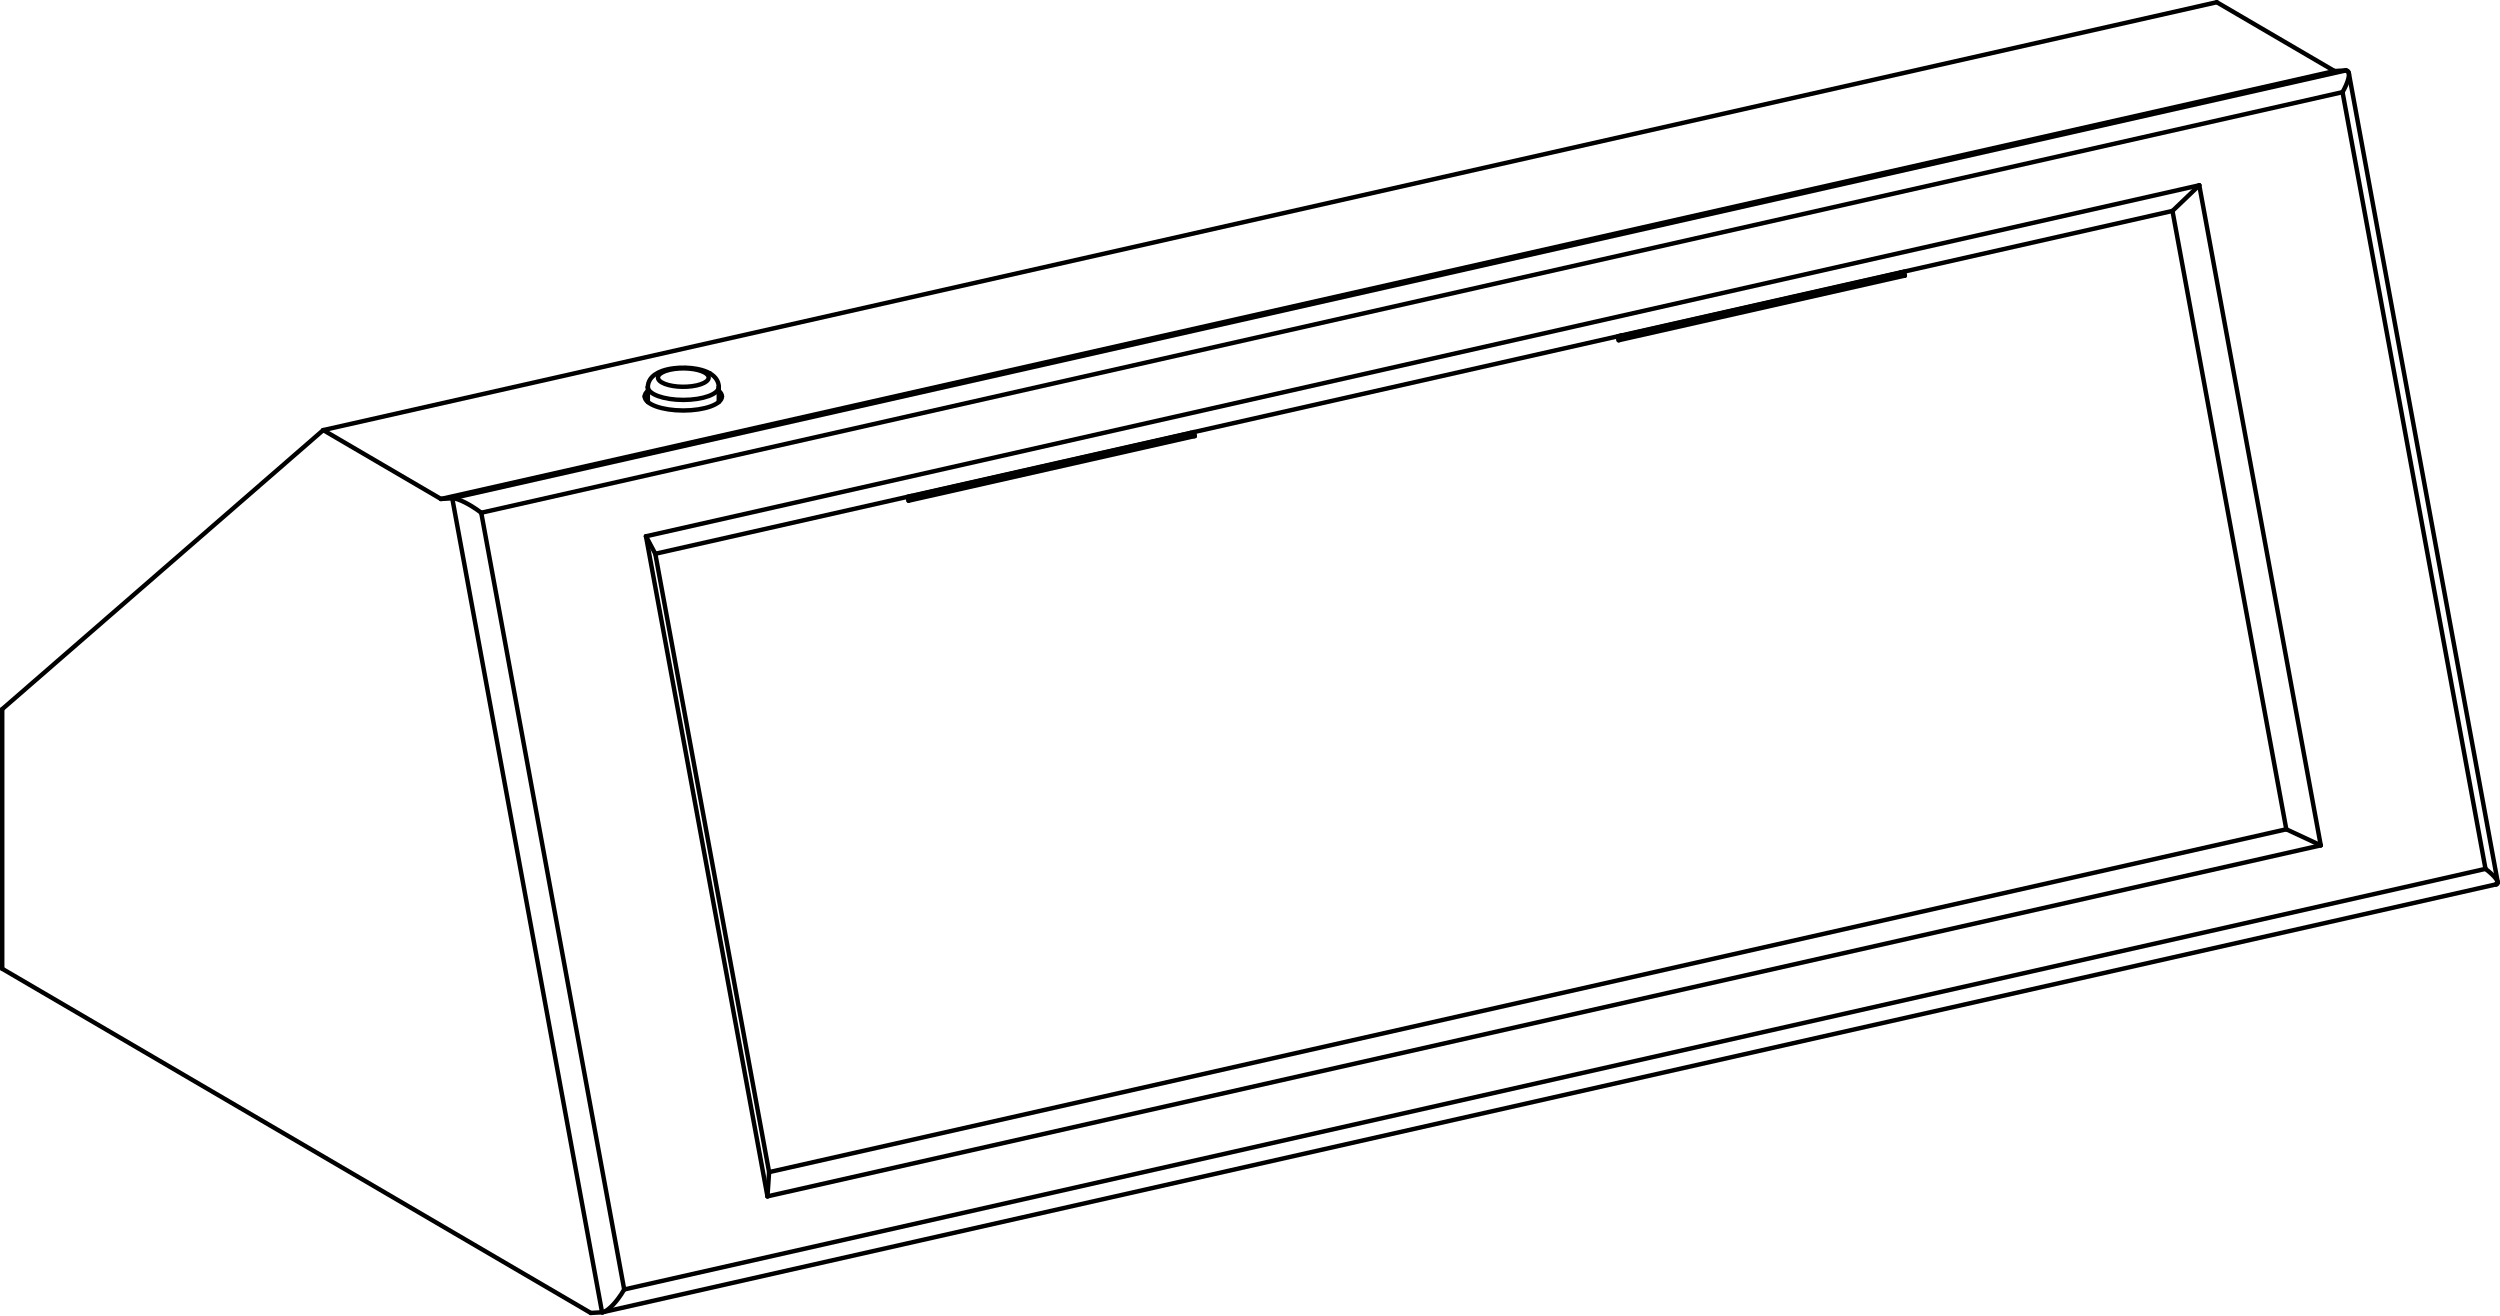
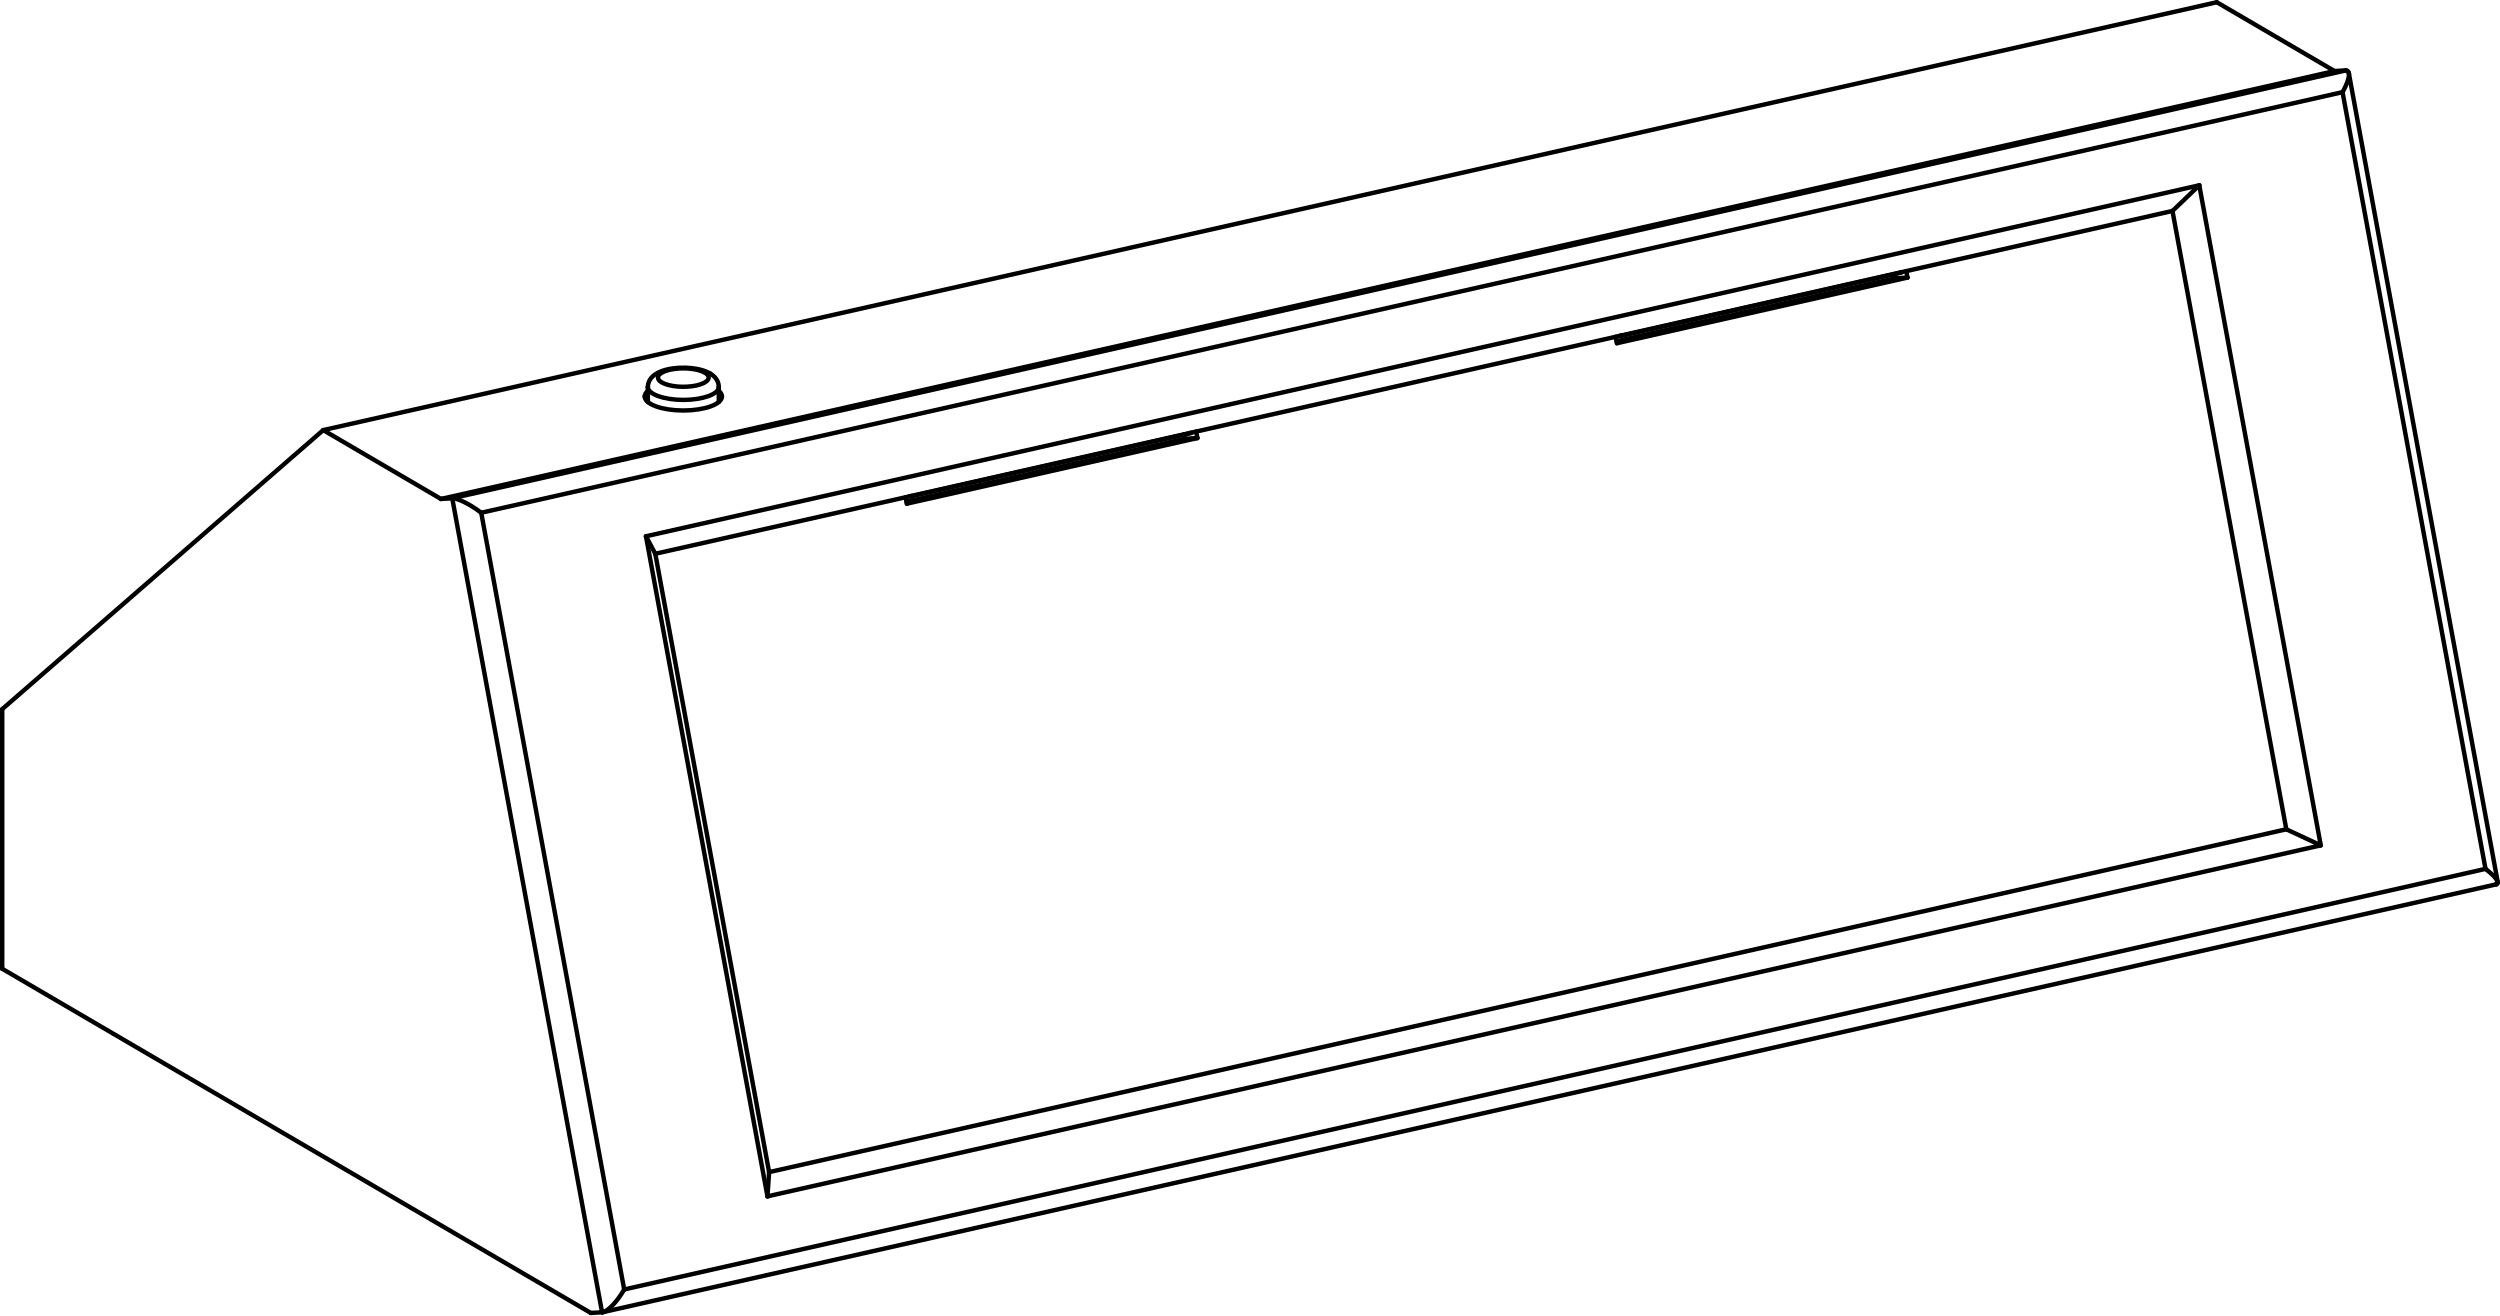
<svg xmlns="http://www.w3.org/2000/svg" width="197.345mm" height="103.816mm" viewBox="-100.253 -46.456 197.345 103.816" version="1.1">
  <g transform="scale(1,-1)" stroke-linecap="round">
    <g fill="none" stroke="rgb(0,0,0)" stroke-width="0.35" id="visible">
      <line x1="-53.62" y1="-57.185" x2="-52.727" y2="-57.134" />
      <line x1="-100.078" y1="-30.017" x2="-53.62" y2="-57.185" />
      <line x1="-100.078" y1="-9.522" x2="-100.078" y2="-30.017" />
      <line x1="-74.738" y1="12.504" x2="-100.078" y2="-9.522" />
      <line x1="-65.447" y1="7.07" x2="-74.738" y2="12.504" />
      <line x1="-65.447" y1="7.07" x2="-64.554" y2="7.122" />
      <line x1="-52.727" y1="-57.134" x2="-64.554" y2="7.122" />
      <line x1="74.736" y1="46.281" x2="-74.738" y2="12.504" />
      <line x1="-65.447" y1="7.07" x2="84.028" y2="40.847" />
      <line x1="84.028" y1="40.847" x2="74.736" y2="46.281" />
      <path d="M -49.113,15.6 A 3.05,1.109 -8.806710988974638e-16 0,1 -49.363,15.161" />
      <path d="M -49.363,15.161 A 3.05,1.109 -8.806710988974638e-16 0,1 -43.263,15.161" />
      <path d="M -43.263,15.161 A 3.05,1.109 -8.806710988974638e-16 0,1 -43.513,15.6" />
      <line x1="84.028" y1="40.847" x2="84.92" y2="40.898" />
      <path d="M -52.727,-57.134 Q -52.696,-57.132 -52.663,-57.124" />
      <path d="M -52.663,-57.124 Q -52.616,-57.11 -52.57,-57.095 Q -52.519,-57.07 -52.468,-57.046 Q -52.412,-57.012 -52.357,-56.978 Q -52.298,-56.935 -52.239,-56.892 Q -52.177,-56.84 -52.115,-56.788 Q -52.051,-56.729 -51.987,-56.669 Q -51.922,-56.602 -51.856,-56.535 Q -51.79,-56.462 -51.724,-56.388 Q -51.657,-56.309 -51.591,-56.23 Q -51.525,-56.146 -51.46,-56.062 Q -51.331,-55.887 -51.208,-55.704 Q -51.088,-55.519 -50.98,-55.332" />
      <path d="M -64.554,7.122 Q -64.507,7.12 -64.461,7.119 Q -64.405,7.11 -64.349,7.101 Q -64.285,7.085 -64.221,7.069 Q -64.15,7.046 -64.078,7.023 Q -63.999,6.993 -63.921,6.963 Q -63.837,6.926 -63.753,6.89 Q -63.664,6.848 -63.575,6.805 Q -63.483,6.757 -63.39,6.709 Q -63.296,6.657 -63.201,6.604 Q -63.105,6.547 -63.009,6.49 Q -62.816,6.371 -62.627,6.243 Q -62.44,6.114 -62.265,5.981" />
      <path d="M 96.747,-23.357 Q 96.778,-23.355 96.803,-23.35" />
      <path d="M 96.803,-23.35 Q 96.937,-23.318 96.914,-23.182" />
      <path d="M 96.914,-23.182 Q 96.907,-23.157 96.9,-23.133 Q 96.889,-23.105 96.877,-23.078 Q 96.861,-23.047 96.844,-23.017 Q 96.823,-22.985 96.802,-22.952 Q 96.777,-22.918 96.751,-22.883 Q 96.722,-22.846 96.692,-22.81 Q 96.657,-22.771 96.623,-22.732 Q 96.585,-22.692 96.547,-22.652 Q 96.465,-22.57 96.372,-22.484 Q 96.276,-22.398 96.17,-22.309 Q 96.062,-22.22 95.947,-22.131" />
      <path d="M 84.92,40.898 C 85.048,40.906 85.131,40.833 85.157,40.691" />
      <path d="M 85.157,40.691 Q 85.161,40.657 85.165,40.624 Q 85.165,40.586 85.166,40.548 Q 85.163,40.507 85.16,40.465 Q 85.153,40.419 85.146,40.374 Q 85.136,40.325 85.126,40.276 Q 85.113,40.224 85.099,40.172 Q 85.082,40.117 85.065,40.062 Q 85.045,40.004 85.025,39.946 Q 84.98,39.827 84.926,39.702 Q 84.869,39.576 84.804,39.445 Q 84.736,39.314 84.662,39.182" />
      <path d="M 82.943,-20.273 L -39.671,-47.981" />
      <path d="M 73.353,31.83 L 82.943,-20.273" />
      <path d="M -49.261,4.123 L 73.353,31.83" />
      <path d="M -39.671,-47.981 L -49.261,4.123" />
-       <line x1="-28.533" y1="6.931" x2="-28.591" y2="7.247" />
+       <line x1="49.325" y1="24.487" x2="50.317" y2="24.544" />
+       <line x1="50.317" y1="24.544" x2="50.223" y2="25.056" />
+       <line x1="49.325" y1="24.487" x2="49.264" y2="24.816" />
+       <line x1="-28.667" y1="6.696" x2="-28.761" y2="7.208" />
+       <line x1="49.807" y1="24.939" x2="49.803" y2="24.961" />
      <line x1="-28.327" y1="7.283" x2="-28.331" y2="7.305" />
      <line x1="-28.466" y1="7.275" x2="-28.327" y2="7.283" />
-       <line x1="-6.246" y1="12.273" x2="-6.25" y2="12.295" />
-       <line x1="-6.934" y1="11.979" x2="-5.942" y2="12.036" />
-       <line x1="-5.942" y1="12.036" x2="-6" y2="12.351" />
-       <line x1="-6.934" y1="11.979" x2="-6.958" y2="12.112" />
-       <line x1="27.52" y1="19.597" x2="27.462" y2="19.913" />
      <line x1="27.726" y1="19.949" x2="27.721" y2="19.972" />
      <line x1="27.587" y1="19.941" x2="27.726" y2="19.949" />
-       <line x1="49.119" y1="24.645" x2="50.111" y2="24.702" />
-       <line x1="50.111" y1="24.702" x2="50.053" y2="25.018" />
-       <line x1="49.119" y1="24.645" x2="49.094" y2="24.778" />
-       <line x1="49.807" y1="24.939" x2="49.803" y2="24.961" />
+       <line x1="-6.246" y1="12.273" x2="-6.25" y2="12.295" />
+       <line x1="27.386" y1="19.362" x2="27.292" y2="19.874" />
+       <line x1="-6.728" y1="11.821" x2="-5.736" y2="11.878" />
+       <line x1="-5.736" y1="11.878" x2="-5.83" y2="12.39" />
+       <line x1="-6.728" y1="11.821" x2="-6.789" y2="12.15" />
      <path d="M -39.541,-46.069 L -39.671,-47.981" />
      <path d="M 80.223,-19.006 L 82.943,-20.273" />
      <path d="M 80.223,-19.006 L -39.541,-46.069" />
      <path d="M 71.238,29.805 L 73.353,31.83" />
      <path d="M 71.238,29.805 L 80.223,-19.006" />
      <path d="M -48.525,2.742 L 71.238,29.805" />
      <path d="M -48.525,2.742 L -49.261,4.123" />
      <path d="M -39.541,-46.069 L -48.525,2.742" />
-       <line x1="-5.942" y1="12.036" x2="-28.533" y2="6.931" />
-       <line x1="-6.934" y1="11.979" x2="-28.562" y2="7.091" />
-       <line x1="50.111" y1="24.702" x2="27.52" y2="19.597" />
-       <line x1="49.119" y1="24.645" x2="27.49" y2="19.757" />
+       <line x1="-5.736" y1="11.878" x2="-28.667" y2="6.696" />
+       <line x1="50.317" y1="24.544" x2="27.386" y2="19.362" />
+       <line x1="-6.728" y1="11.821" x2="-28.696" y2="6.857" />
+       <line x1="49.325" y1="24.487" x2="27.357" y2="19.523" />
      <line x1="-28.327" y1="7.283" x2="-6.246" y2="12.273" />
      <line x1="27.726" y1="19.949" x2="49.807" y2="24.939" />
      <line x1="-64.554" y1="7.122" x2="84.92" y2="40.898" />
      <line x1="-50.98" y1="-55.332" x2="-62.265" y2="5.981" />
      <line x1="-50.98" y1="-55.332" x2="95.947" y2="-22.131" />
      <line x1="-62.265" y1="5.981" x2="84.662" y2="39.182" />
      <line x1="95.947" y1="-22.131" x2="84.662" y2="39.182" />
      <path d="M -49.113,15.906 A 2.8,1.018 -8.806710988974638e-16 0,1 -43.513,15.906" />
      <path d="M -44.614,17.035 A 2,0.727 -8.806710988974638e-16 0,1 -48.011,16.267 A 2,0.727 -8.806710988974638e-16 0,1 -44.614,17.035" />
      <line x1="-52.663" y1="-57.124" x2="96.803" y2="-23.35" />
      <line x1="96.914" y1="-23.182" x2="85.157" y2="40.691" />
      <line x1="-43.513" y1="14.721" x2="-43.513" y2="15.906" />
      <line x1="-49.113" y1="14.721" x2="-49.113" y2="15.906" />
      <path d="M -44.21,16.98 C -44.494,17.146 -44.841,17.26 -45.234,17.336 C -45.796,17.443 -46.451,17.462 -47.045,17.389 C -47.387,17.348 -47.698,17.278 -47.979,17.179 C -48.194,17.104 -48.385,17.008 -48.553,16.892 C -48.629,16.838 -48.699,16.779 -48.763,16.715 C -48.823,16.655 -48.876,16.589 -48.923,16.519 C -49.044,16.338 -49.113,16.123 -49.113,15.906" />
      <path d="M -43.513,15.906 C -43.512,16.123 -43.581,16.338 -43.702,16.519 C -43.761,16.607 -43.829,16.687 -43.908,16.759 C -43.999,16.842 -44.099,16.916 -44.21,16.98" />
    </g>
  </g>
</svg>
